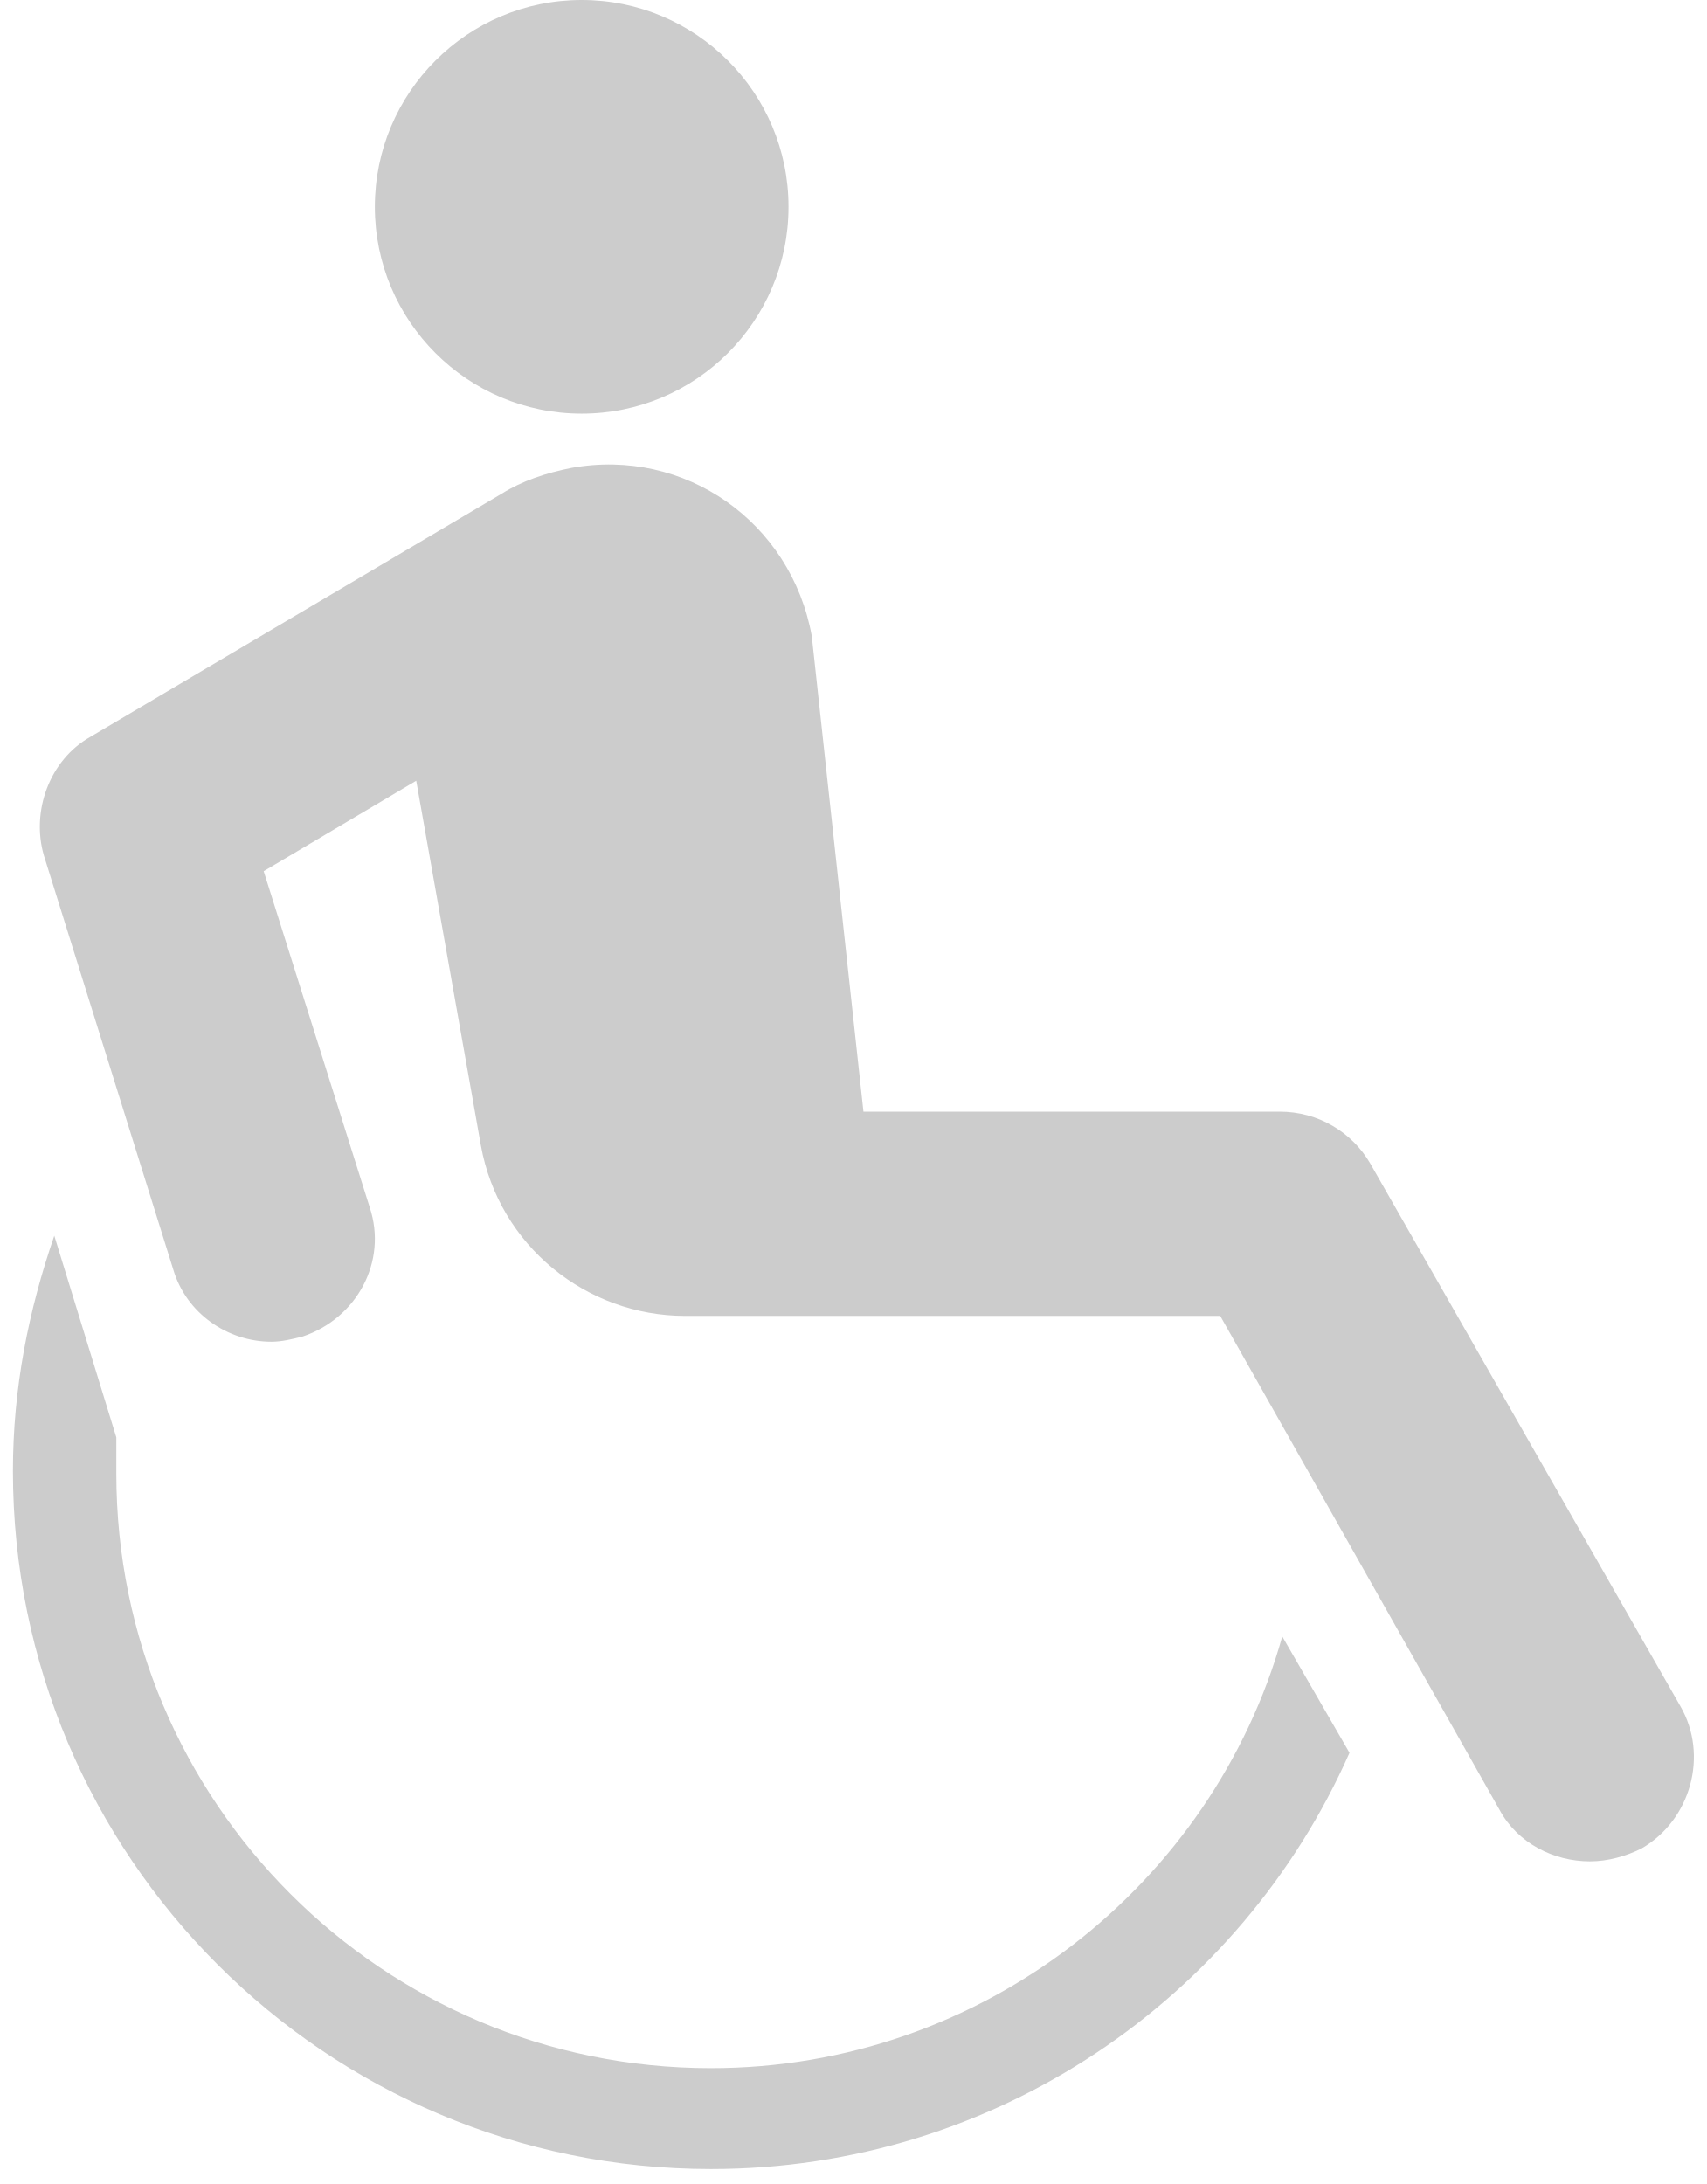
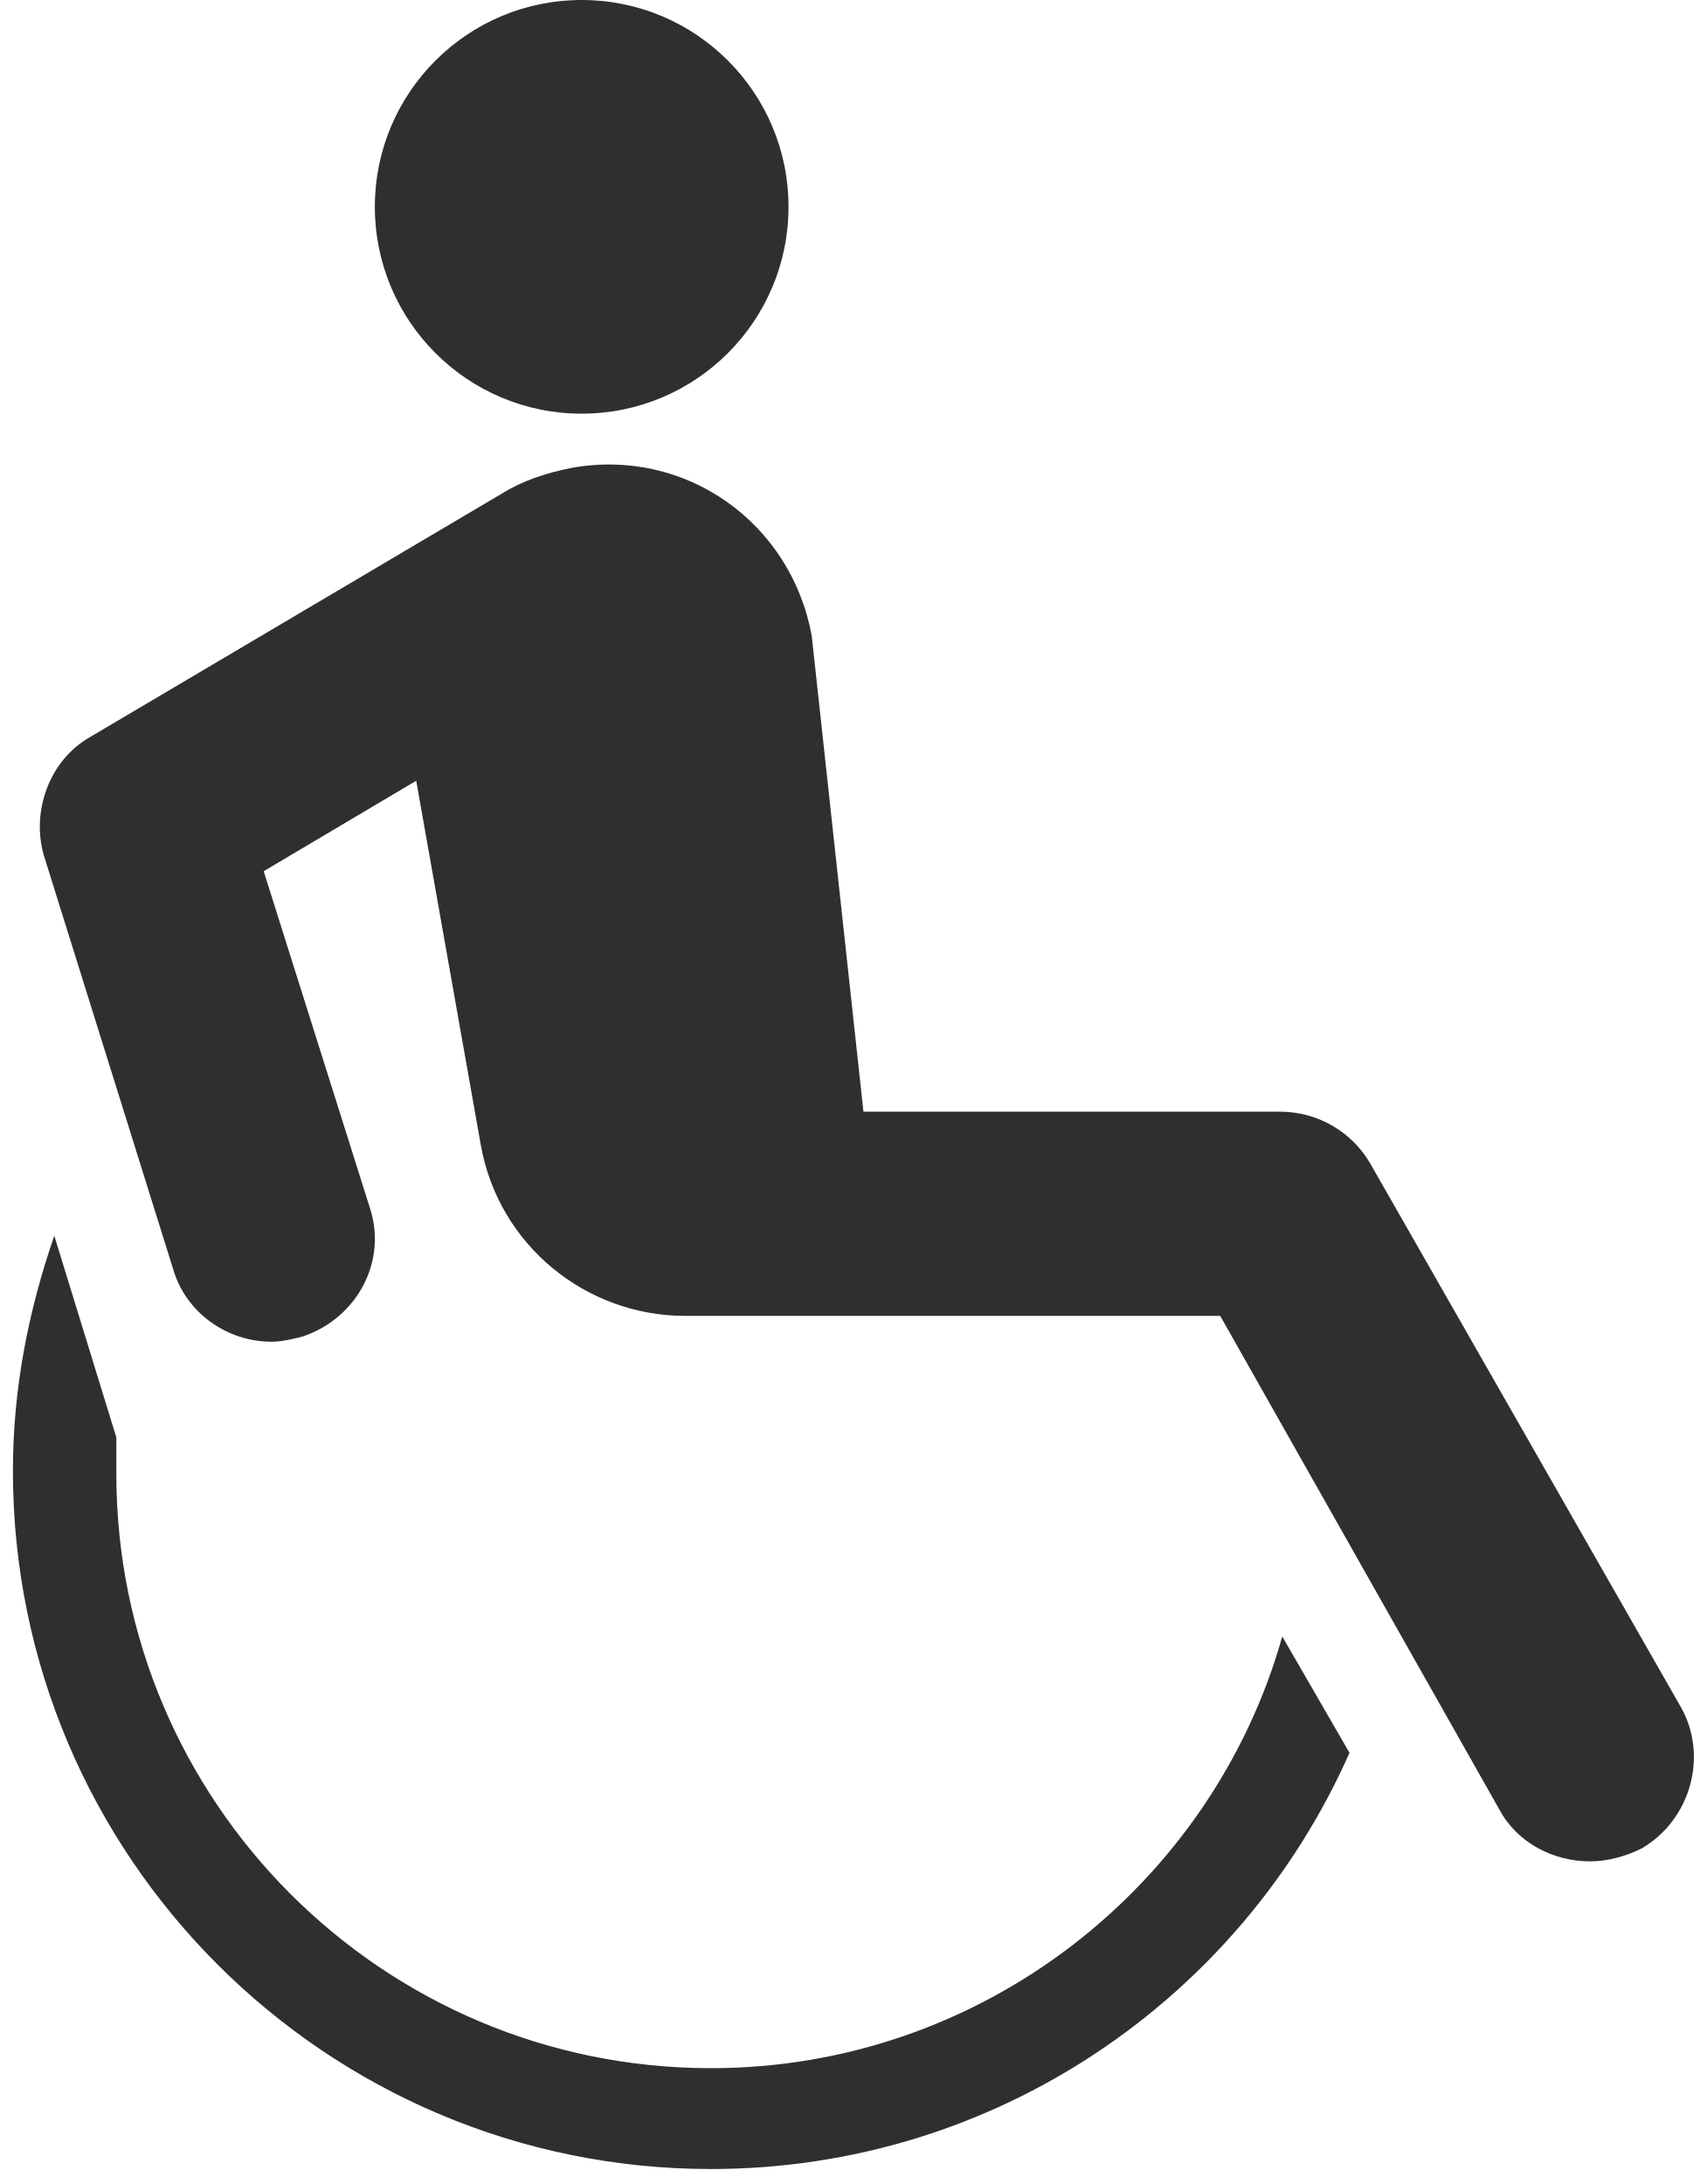
<svg xmlns="http://www.w3.org/2000/svg" width="50px" height="64px" viewBox="0 0 50 64" version="1.1">
  <g id="Page-1" stroke="none" stroke-width="1" fill="none" fill-rule="evenodd">
-     <g id="Group" transform="translate(0.378788, 0)" fill="#CCCCCC" fill-rule="nonzero">
+     <g id="Group" transform="translate(0.378788, 0)" fill="#2f2f2f" fill-rule="nonzero">
      <circle id="Oval" cx="16.667" cy="6.061" r="6.061" />
      <path d="M37.197,47.955 C35.152,55.227 28.409,60.606 20.455,60.606 C10.833,60.606 3.03,52.803 3.03,43.182 C3.03,42.803 3.03,42.5 3.03,42.121 L1.212,36.212 C0.455,38.409 7.10542736e-15,40.682 7.10542736e-15,43.106 C7.10542736e-15,54.394 9.167,63.561 20.455,63.561 C28.788,63.561 35.985,58.561 39.167,51.364 L37.197,47.955 Z" id="Path" />
      <path d="M48.864,50 L39.773,34.091 C39.242,33.182 38.258,32.576 37.121,32.576 L24.924,32.576 L23.409,18.636 C22.803,15.303 19.697,13.106 16.364,13.712 C15.606,13.864 14.924,14.091 14.318,14.47 L2.273,21.591 C1.061,22.273 0.53,23.788 0.909,25.076 L4.697,37.197 C5.076,38.485 6.288,39.318 7.576,39.318 C7.879,39.318 8.182,39.242 8.485,39.167 C10.076,38.636 10.985,36.97 10.455,35.379 L7.348,25.53 L11.818,22.879 L13.712,33.561 C14.242,36.515 16.818,38.561 19.697,38.561 L19.697,38.561 L35.379,38.561 L43.561,53.03 C44.091,54.015 45.152,54.545 46.212,54.545 C46.742,54.545 47.273,54.394 47.727,54.167 C49.167,53.333 49.697,51.439 48.864,50 Z" id="Path" />
    </g>
  </g>
</svg>
